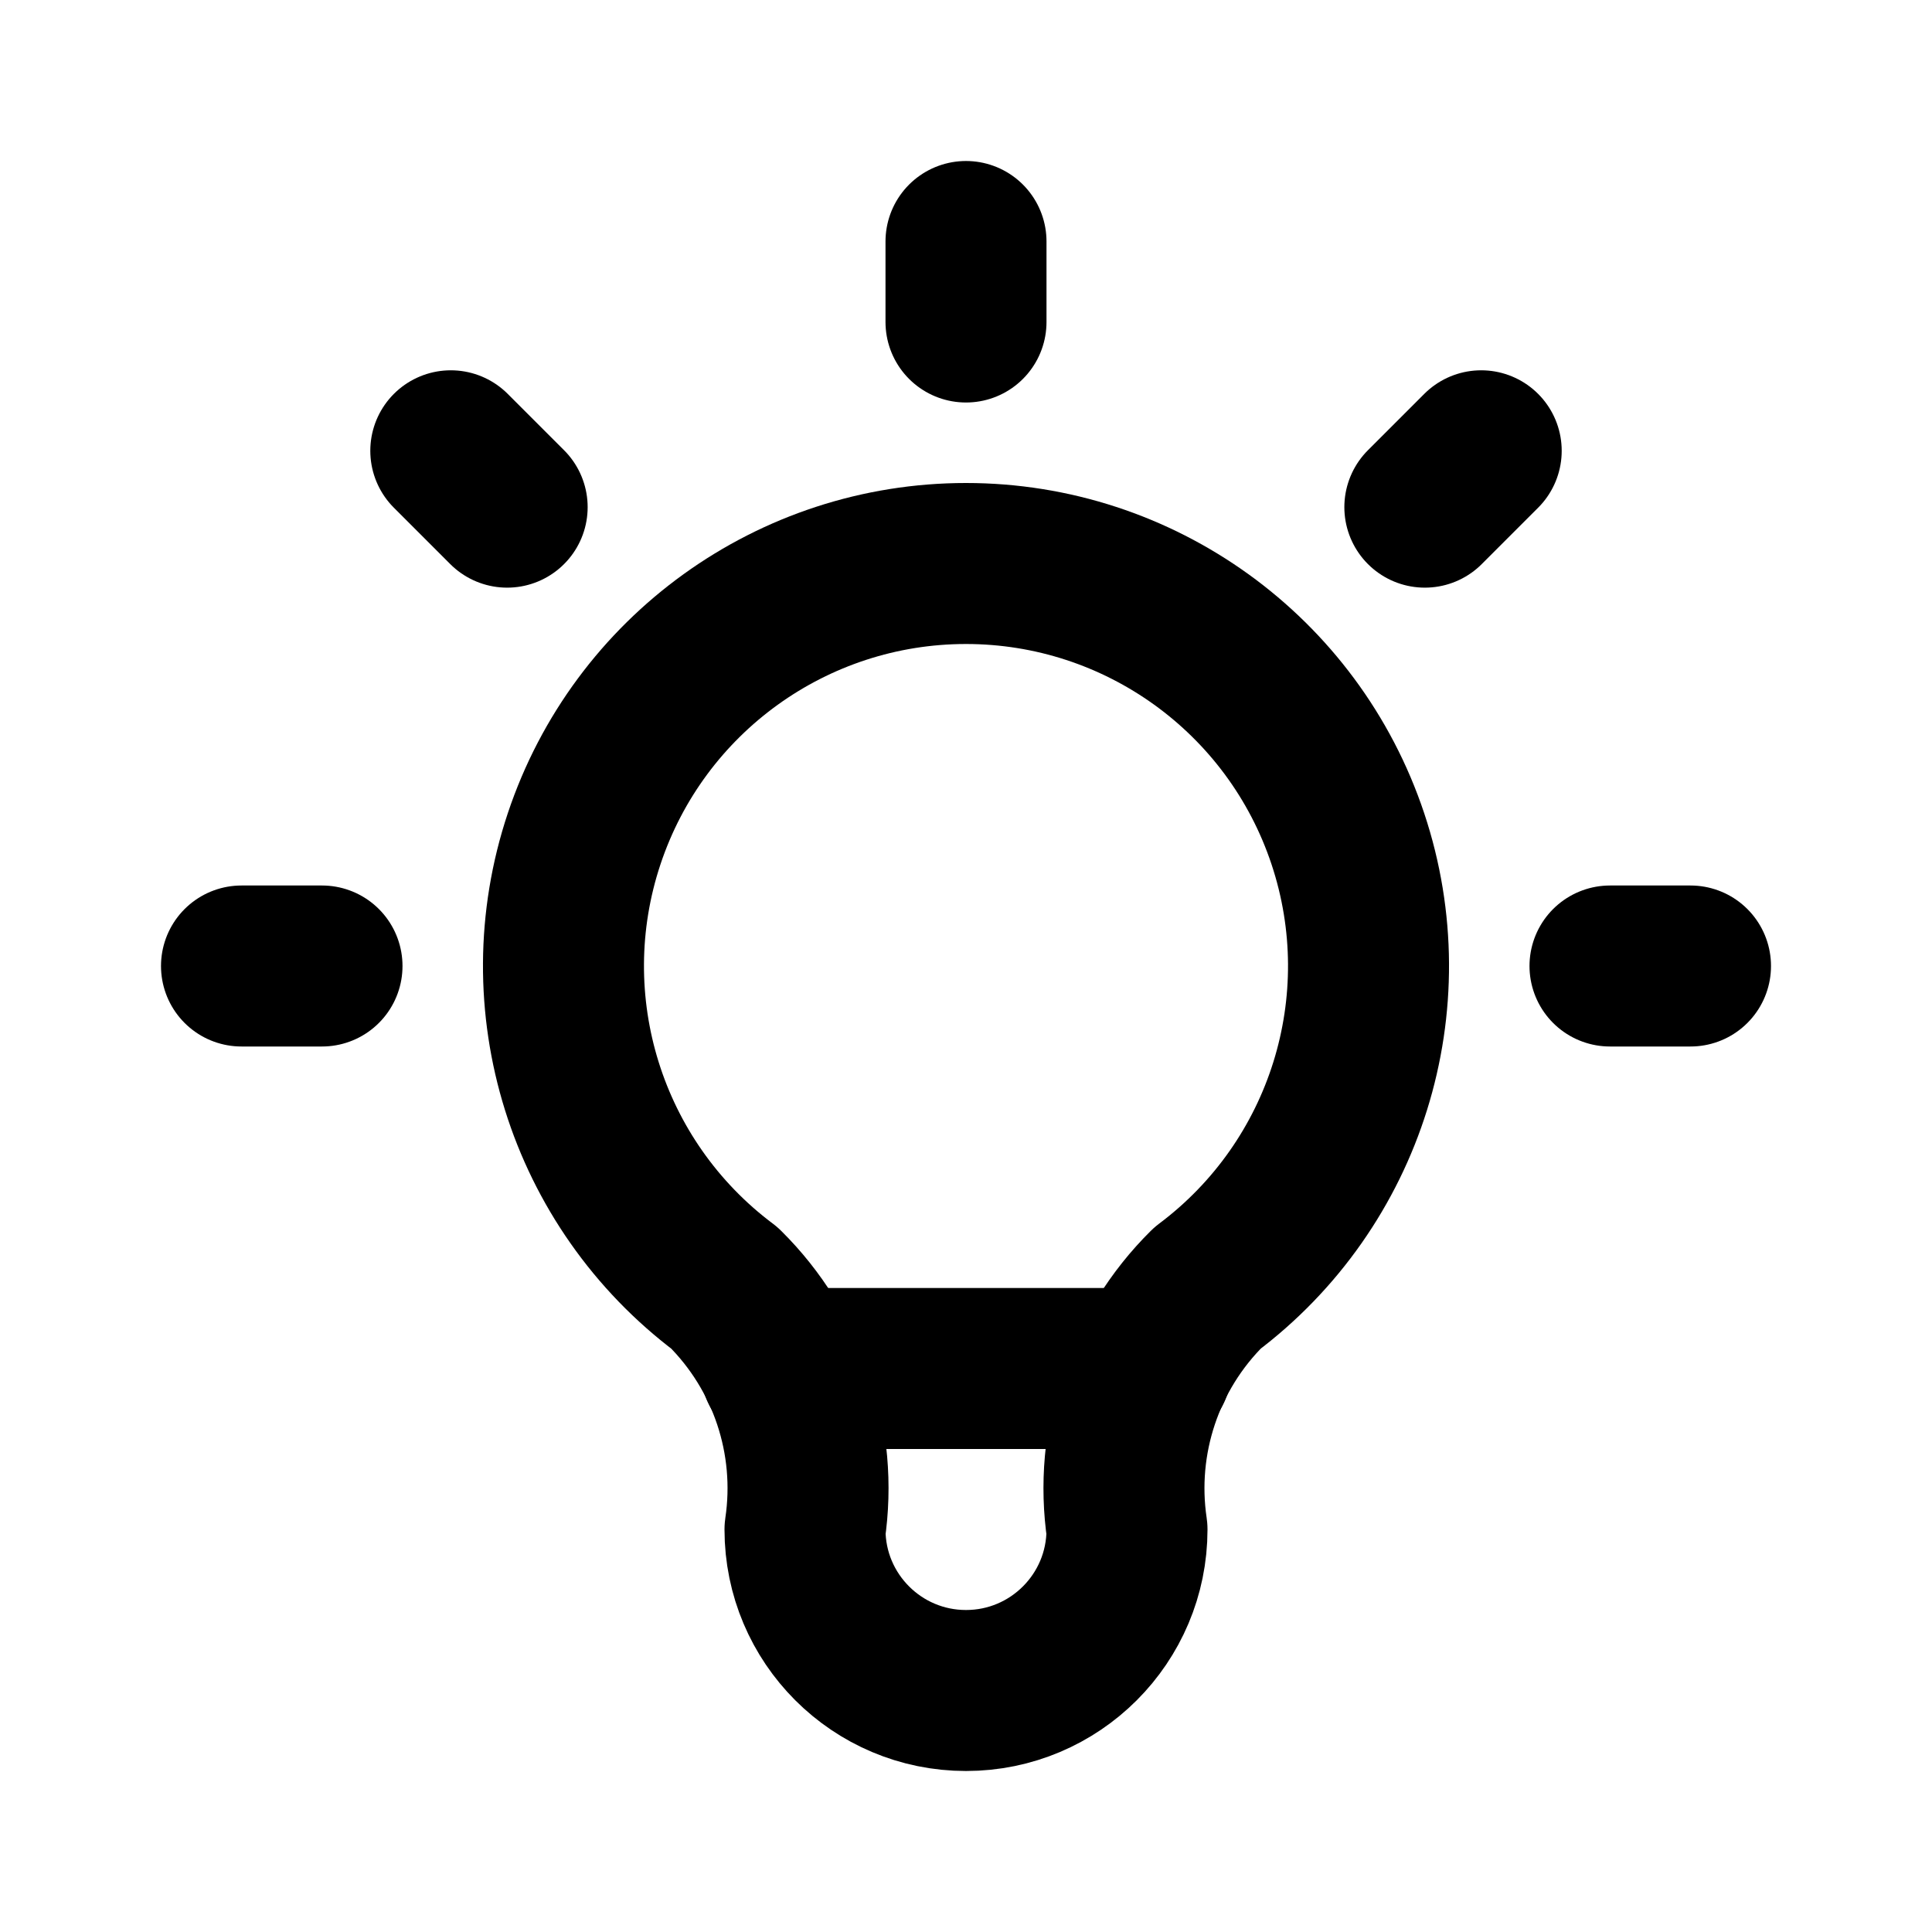
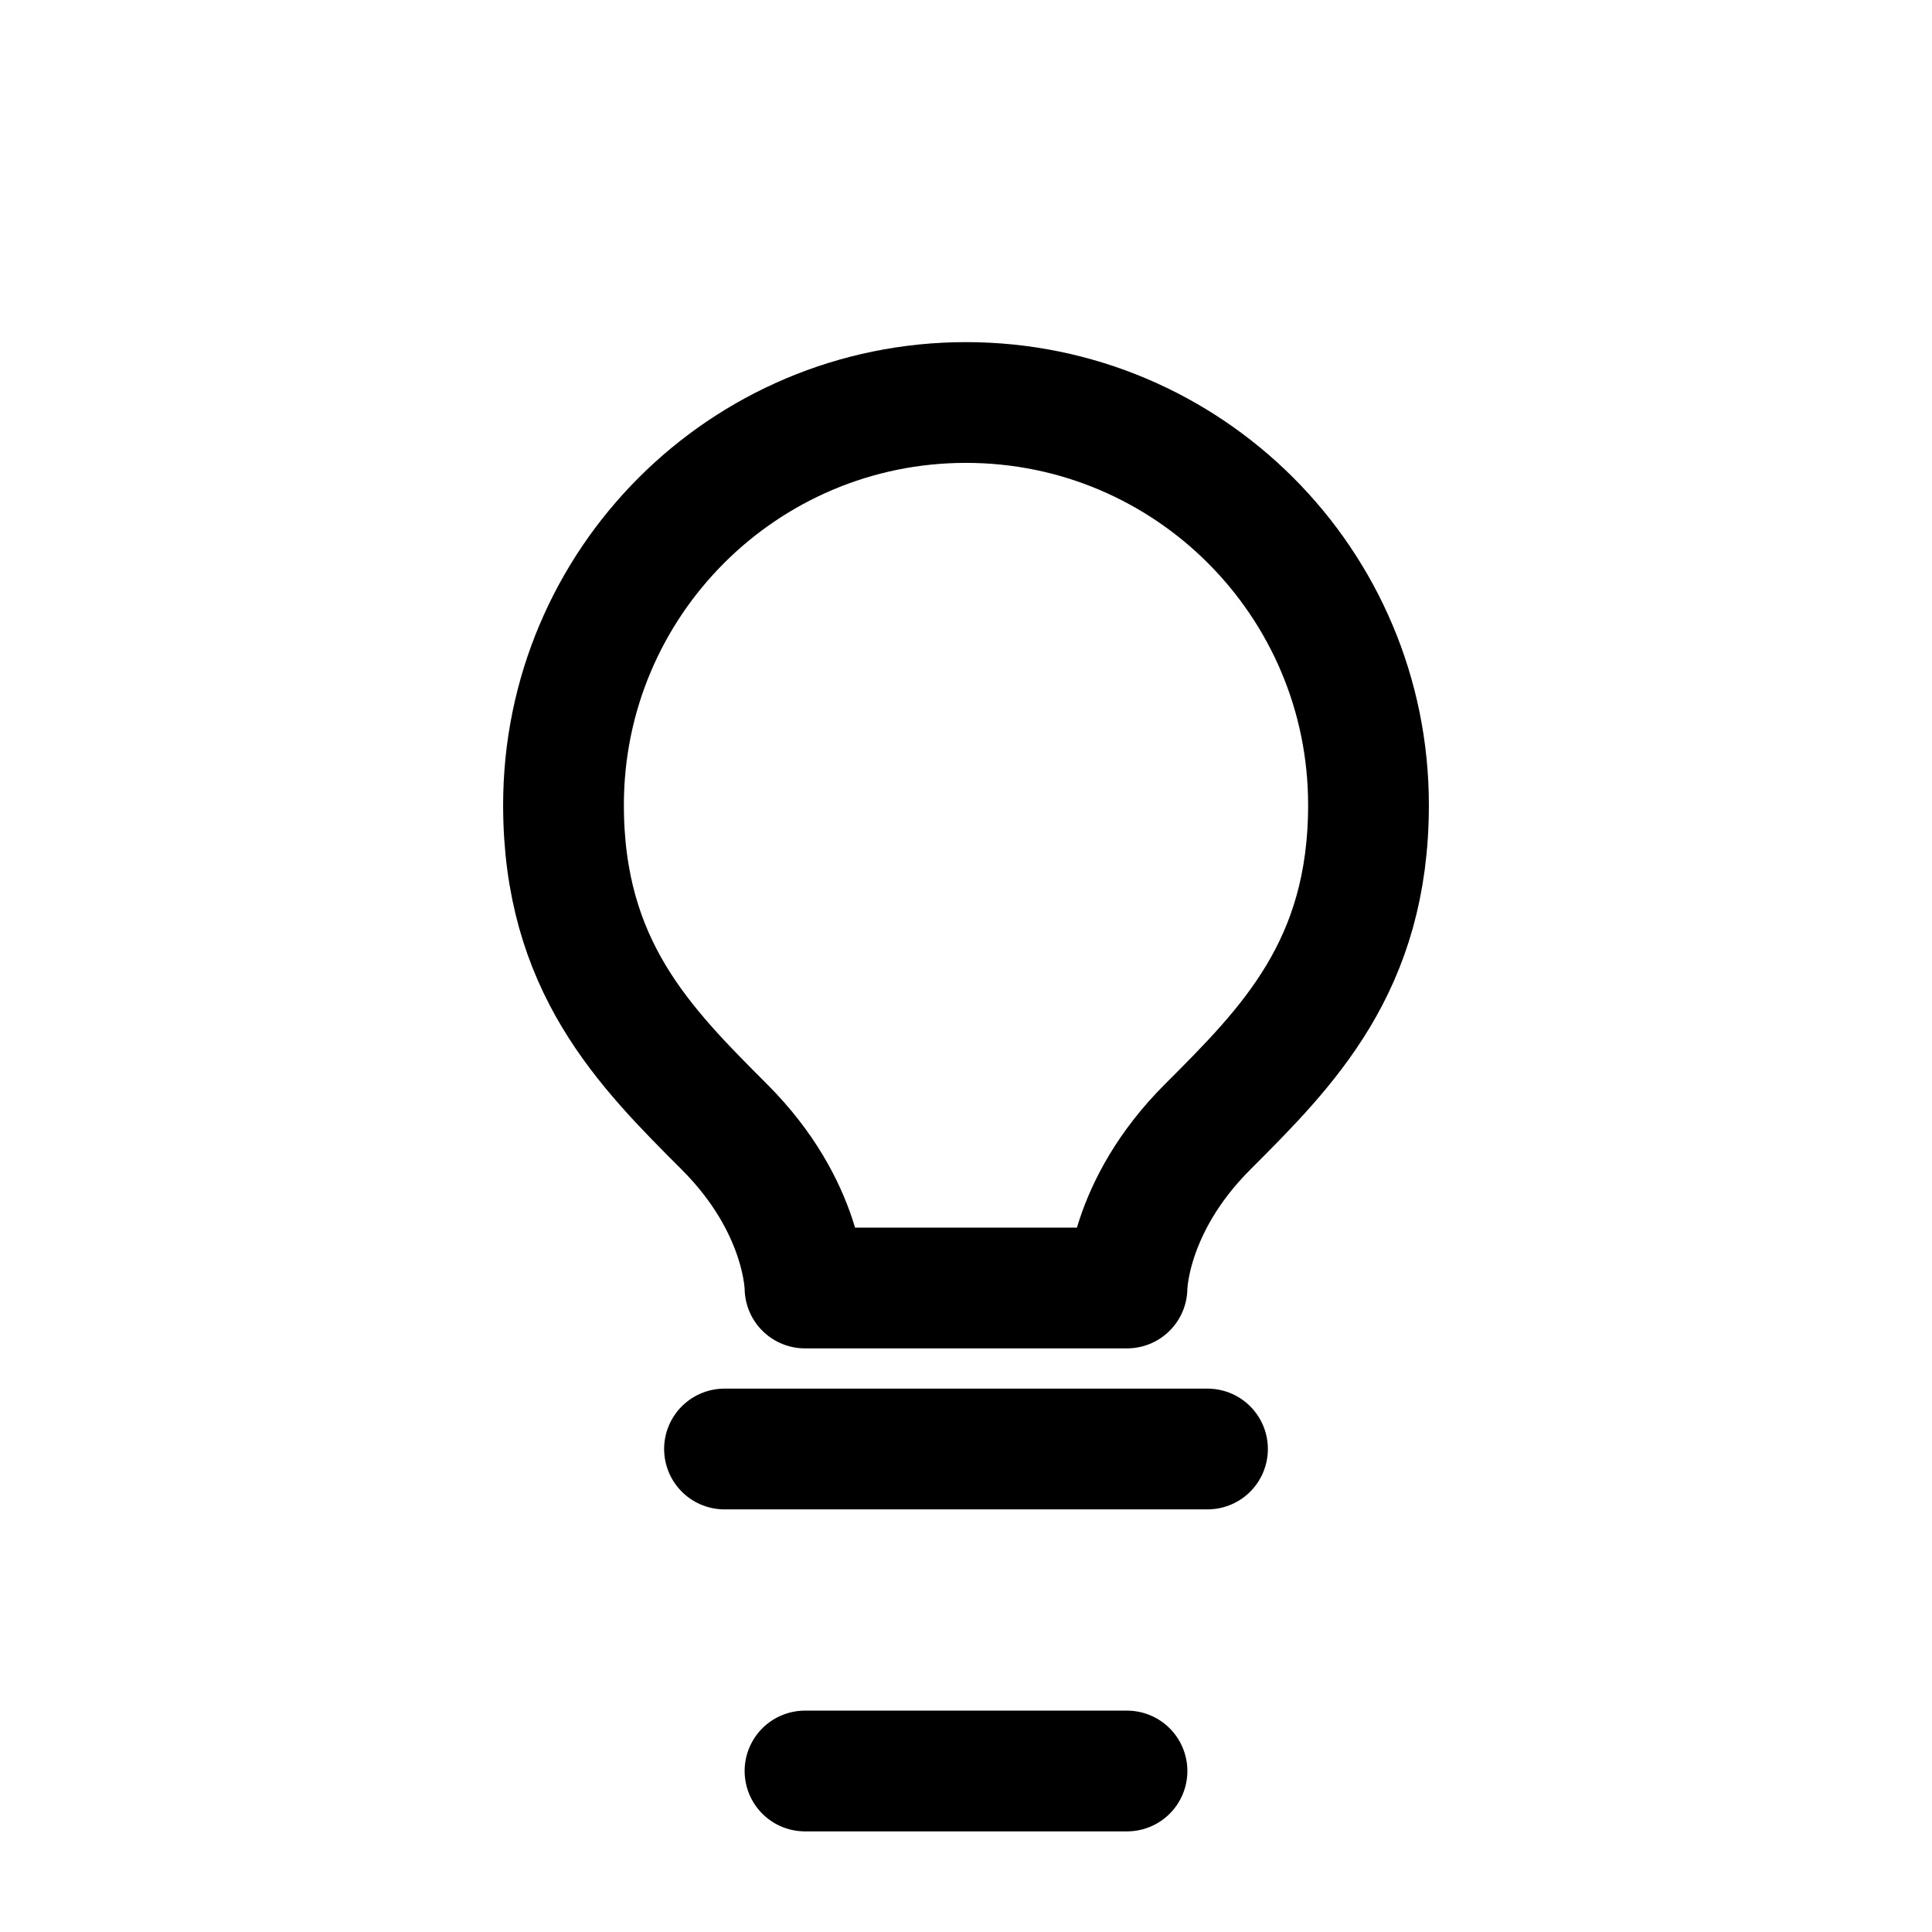
- <svg xmlns="http://www.w3.org/2000/svg" width="24" height="24" viewBox="0 0 24 24" fill="none" stroke="currentColor" stroke-width="2" stroke-linecap="round" stroke-linejoin="round" class="icon icon-tabler icons-tabler-outline icon-tabler-bulb">
-   <path stroke="none" d="M0 0h24v24H0z" fill="none" />
-   <path d="M3 12h1m8 -9v1m8 8h1m-15.4 -6.4l.7 .7m12.1 -.7l-.7 .7" />
-   <path d="M9 16a5 5 0 1 1 6 0a3.5 3.5 0 0 0 -1 3a2 2 0 0 1 -4 0a3.5 3.5 0 0 0 -1 -3" />
-   <path d="M9.7 17l4.6 0" />
+ <svg xmlns="http://www.w3.org/2000/svg" viewBox="0 0 24 24" fill="none" stroke="currentColor" stroke-width="1.5" stroke-linecap="round" stroke-linejoin="round">
+   <path d="M9 18h6" />
+   <path d="M10 22h4" />
+   <path d="M7 10a5 5 0 1 1 10 0c0 2-1 3-2 4s-1 2-1 2H10s0-1-1-2-2-2-2-4z" />
</svg>
